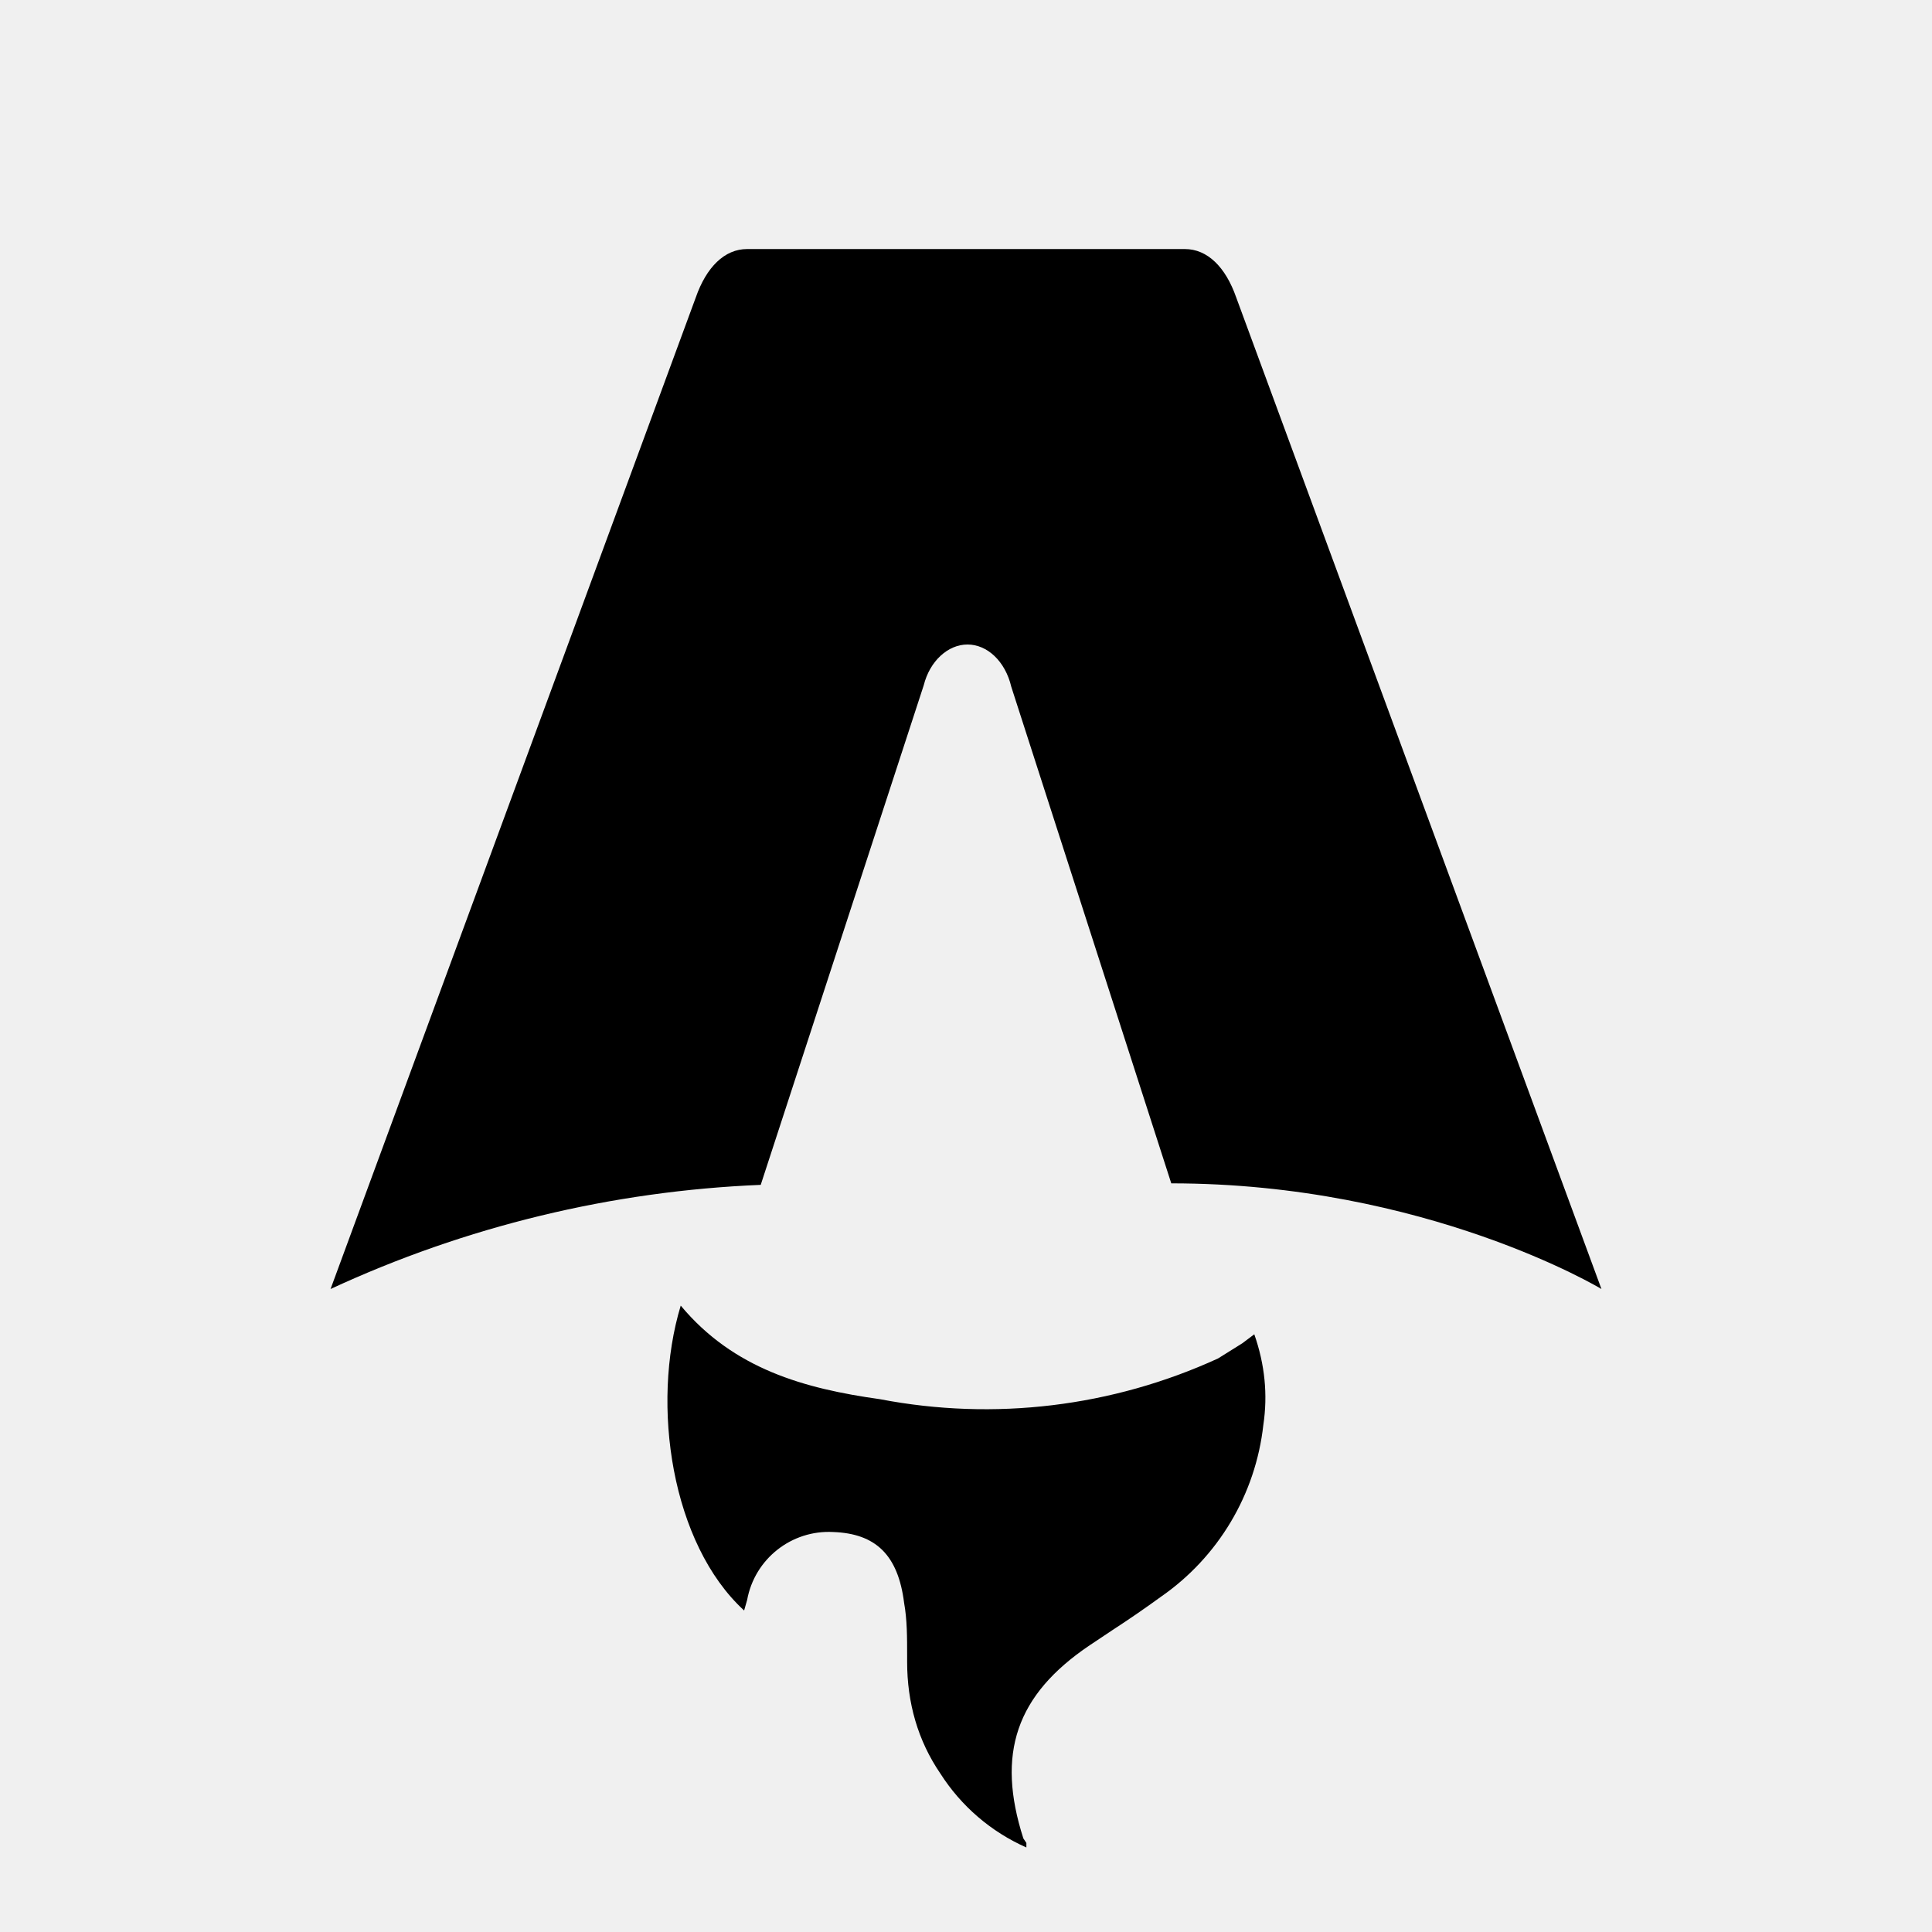
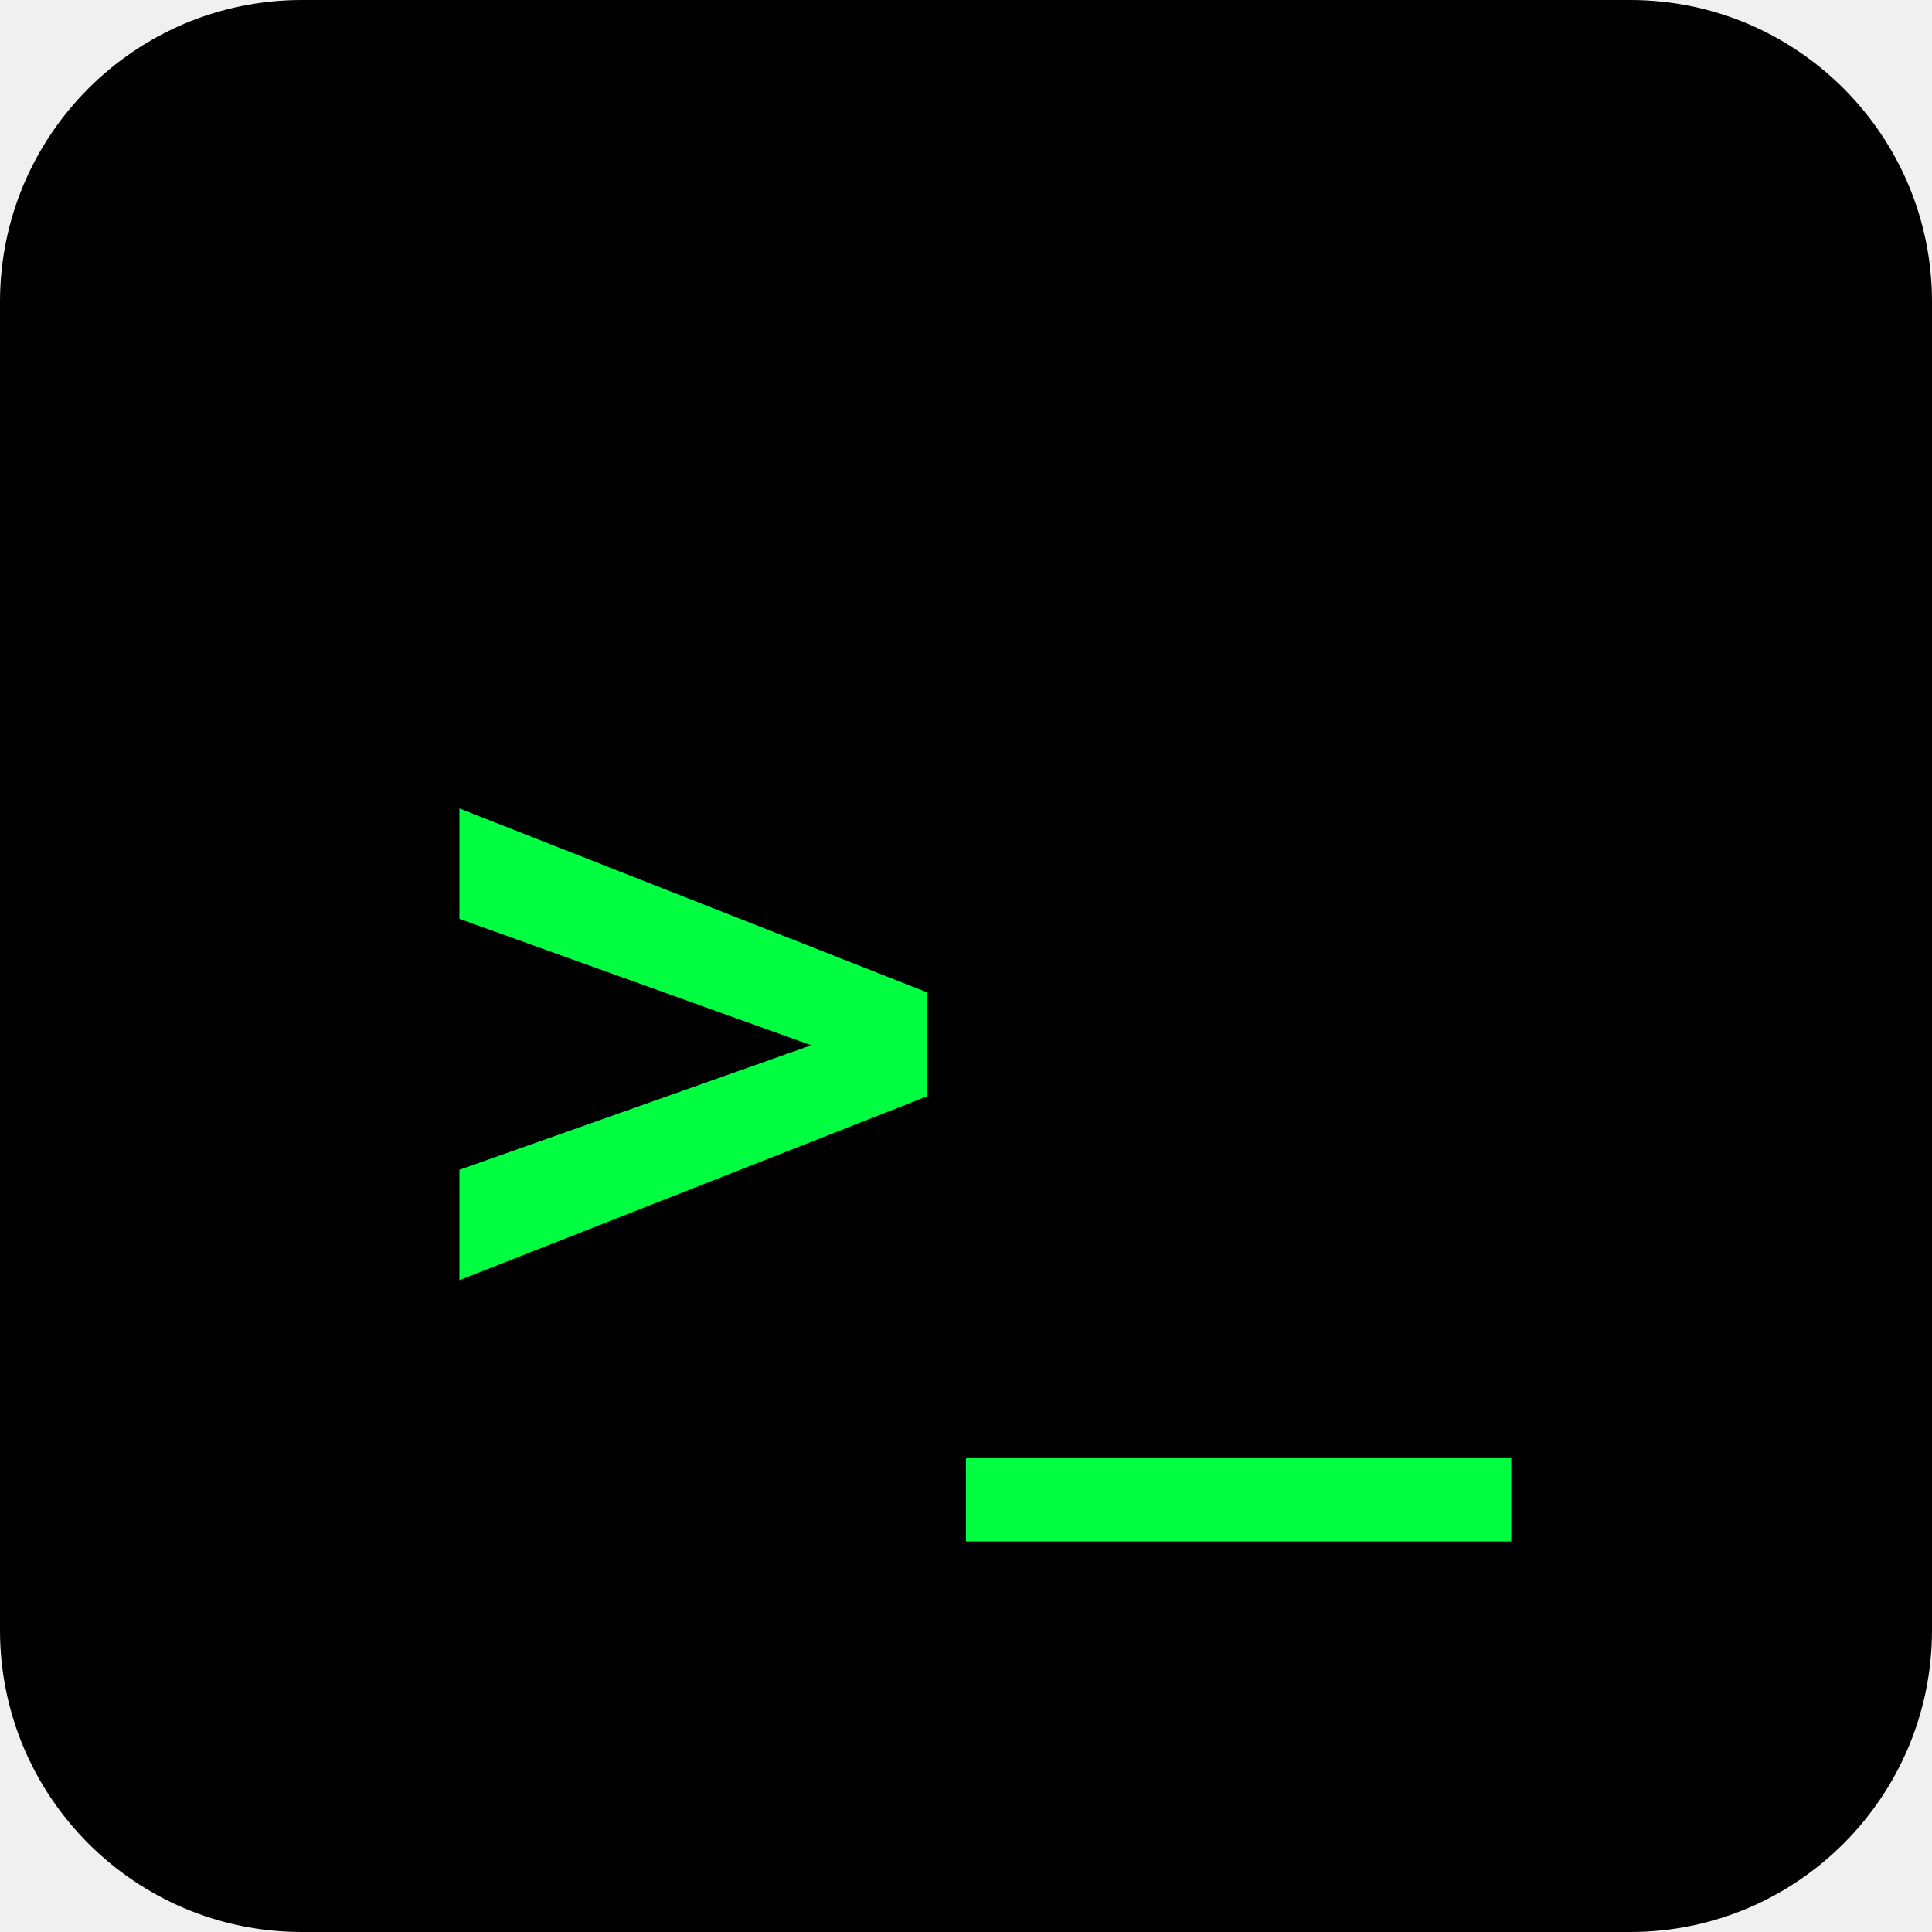
- <svg xmlns="http://www.w3.org/2000/svg" fill="none" viewBox="0 0 128 128">
-   <path d="M50.4 78.5a75.1 75.1 0 0 0-28.5 6.9l24.2-65.7c.7-2 1.9-3.2 3.4-3.2h29c1.5 0 2.7 1.2 3.4 3.2l24.2 65.7s-11.6-7-28.5-7L67 45.5c-.4-1.7-1.6-2.8-2.9-2.8-1.3 0-2.5 1.1-2.9 2.7L50.4 78.5Zm-1.1 28.2Zm-4.2-20.2c-2 6.6-.6 15.8 4.2 20.2a17.5 17.5 0 0 1 .2-.7 5.5 5.5 0 0 1 5.7-4.5c2.8.1 4.3 1.5 4.7 4.7.2 1.1.2 2.3.2 3.5v.4c0 2.7.7 5.2 2.2 7.4a13 13 0 0 0 5.7 4.9v-.3l-.2-.3c-1.8-5.6-.5-9.5 4.4-12.8l1.5-1a73 73 0 0 0 3.2-2.2 16 16 0 0 0 6.8-11.4c.3-2 .1-4-.6-6l-.8.6-1.6 1a37 37 0 0 1-22.4 2.7c-5-.7-9.7-2-13.2-6.2Z" />
-   <style>
-         path { fill: #000; }
-         @media (prefers-color-scheme: dark) {
-             path { fill: #FFF; }
-         }
-     </style>
+ <svg xmlns="http://www.w3.org/2000/svg" viewBox="0 0 32 32">
+   <rect width="32" height="32" rx="5" fill="#000" />
+   <text x="16" y="22" font-family="ui-monospace,monospace" font-size="15" font-weight="700" fill="#00ff41" text-anchor="middle">&gt;_</text>
</svg>
